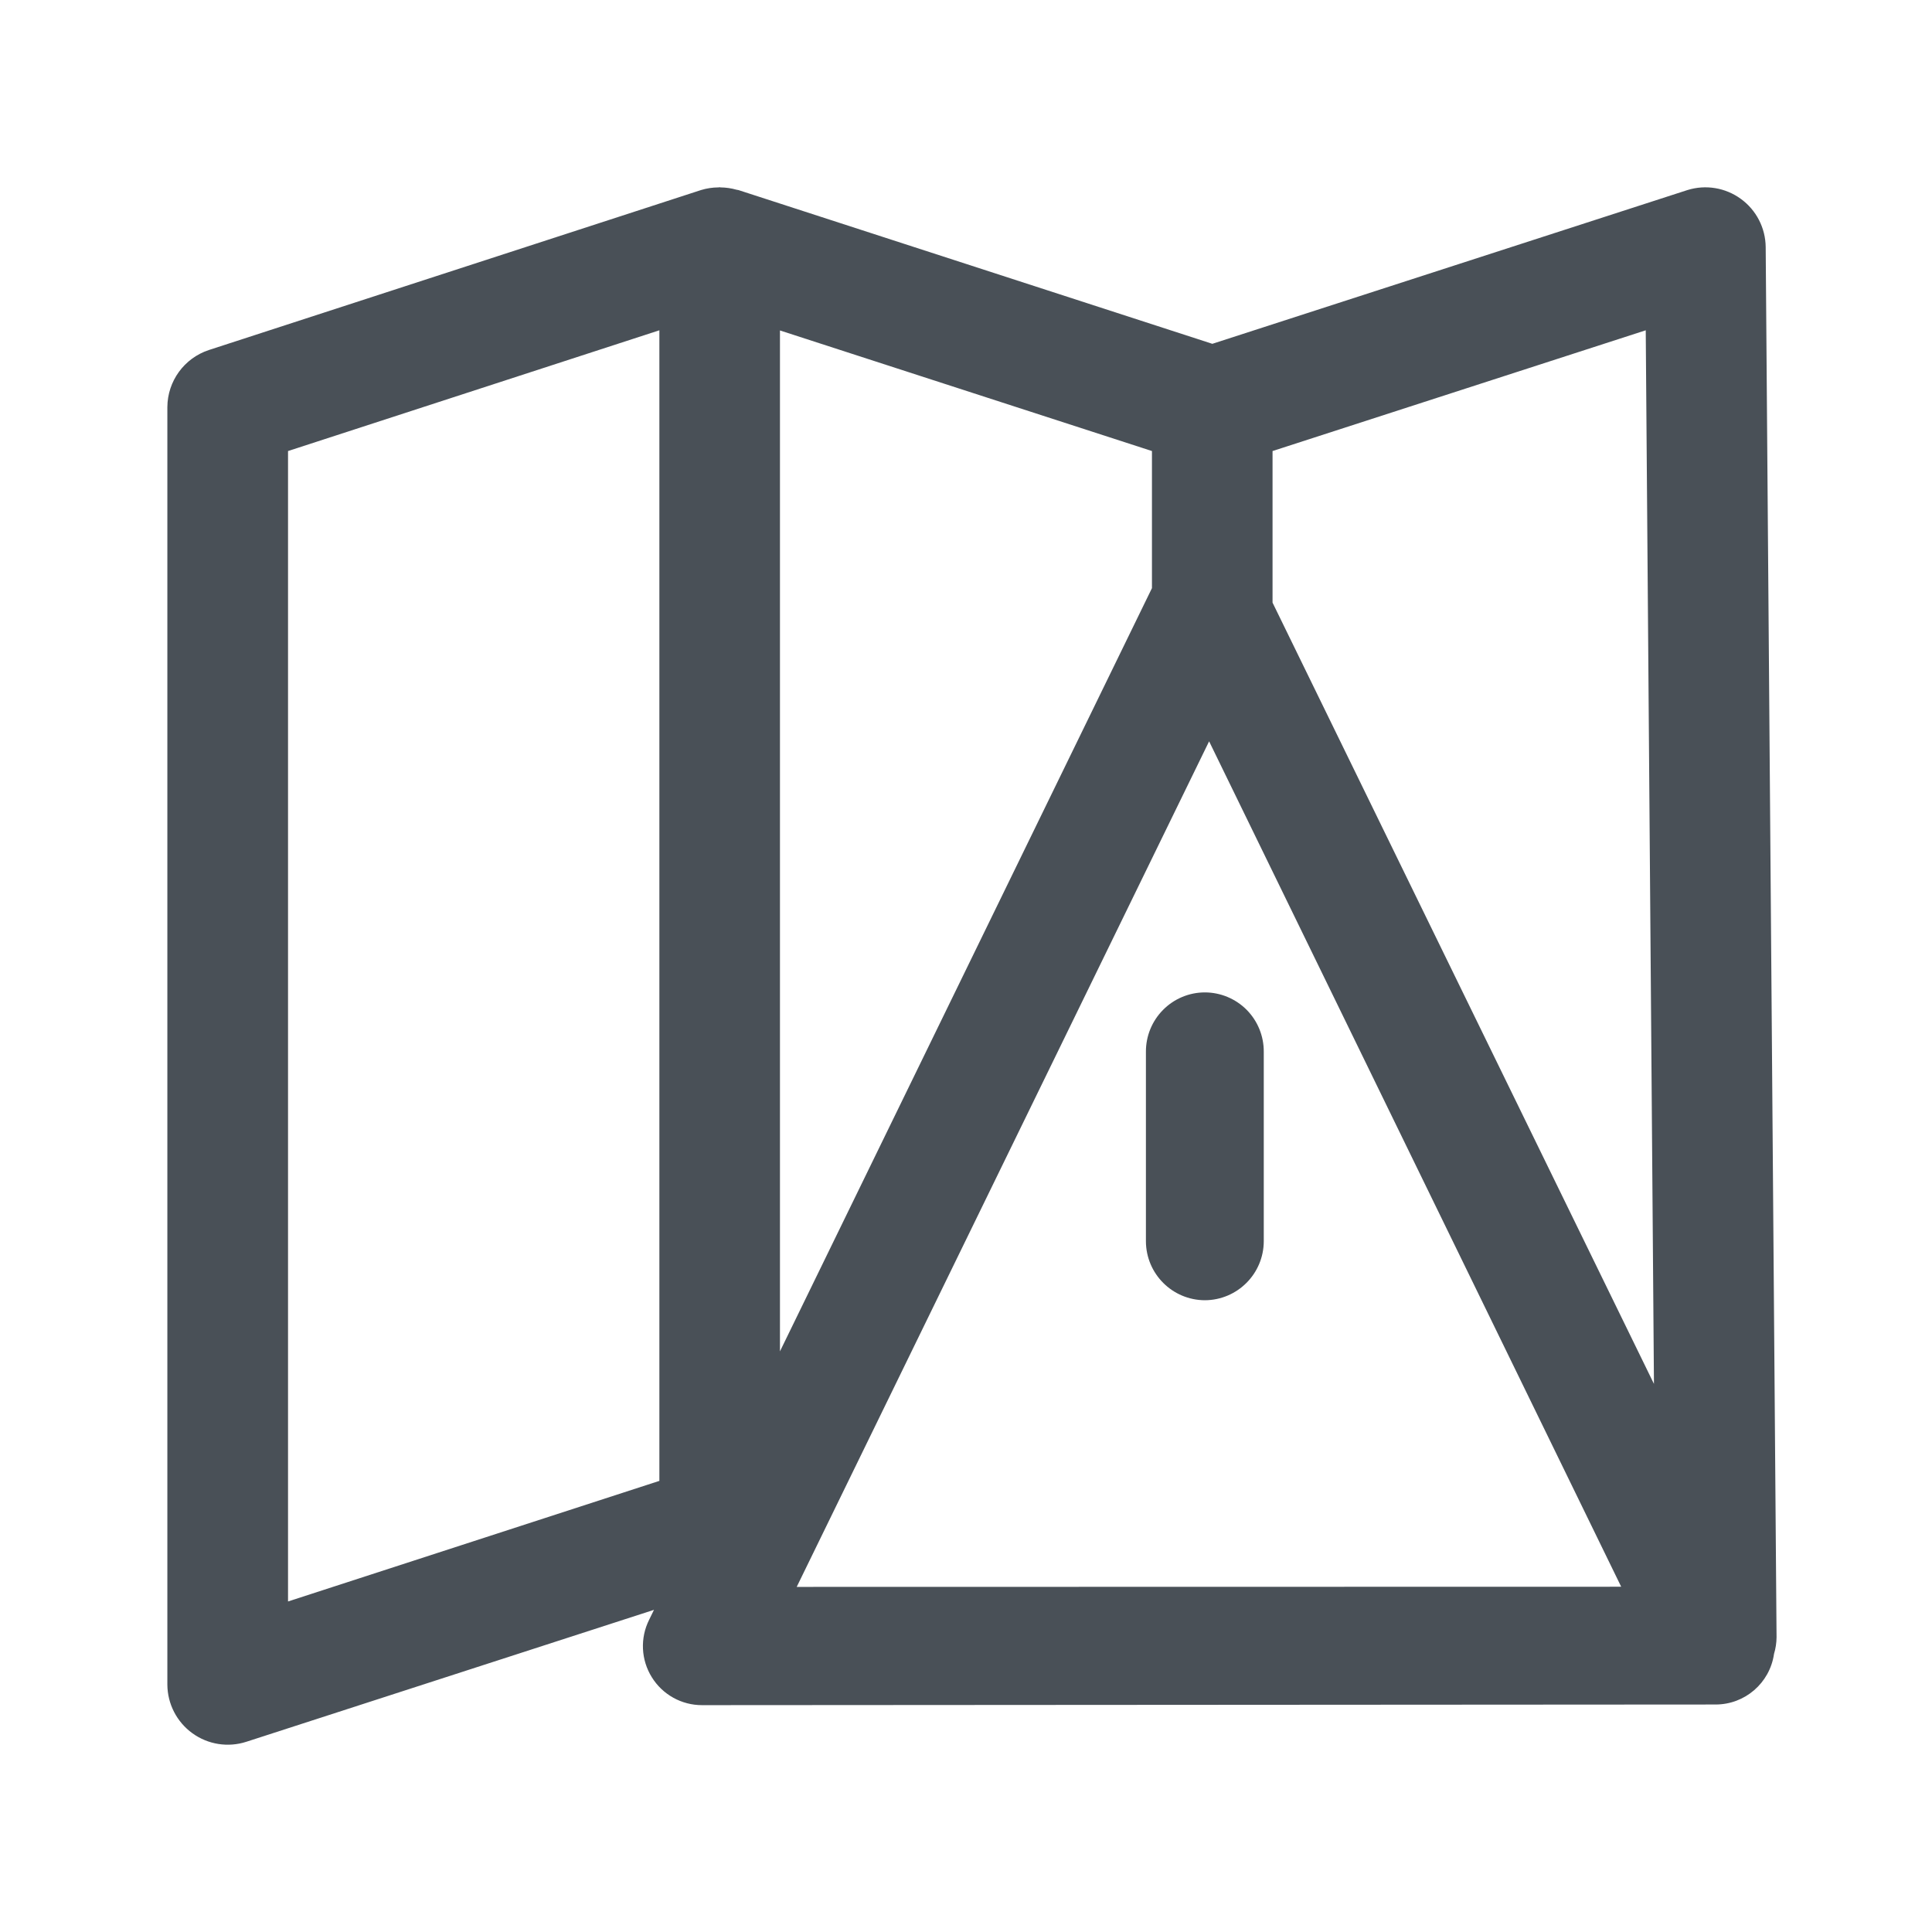
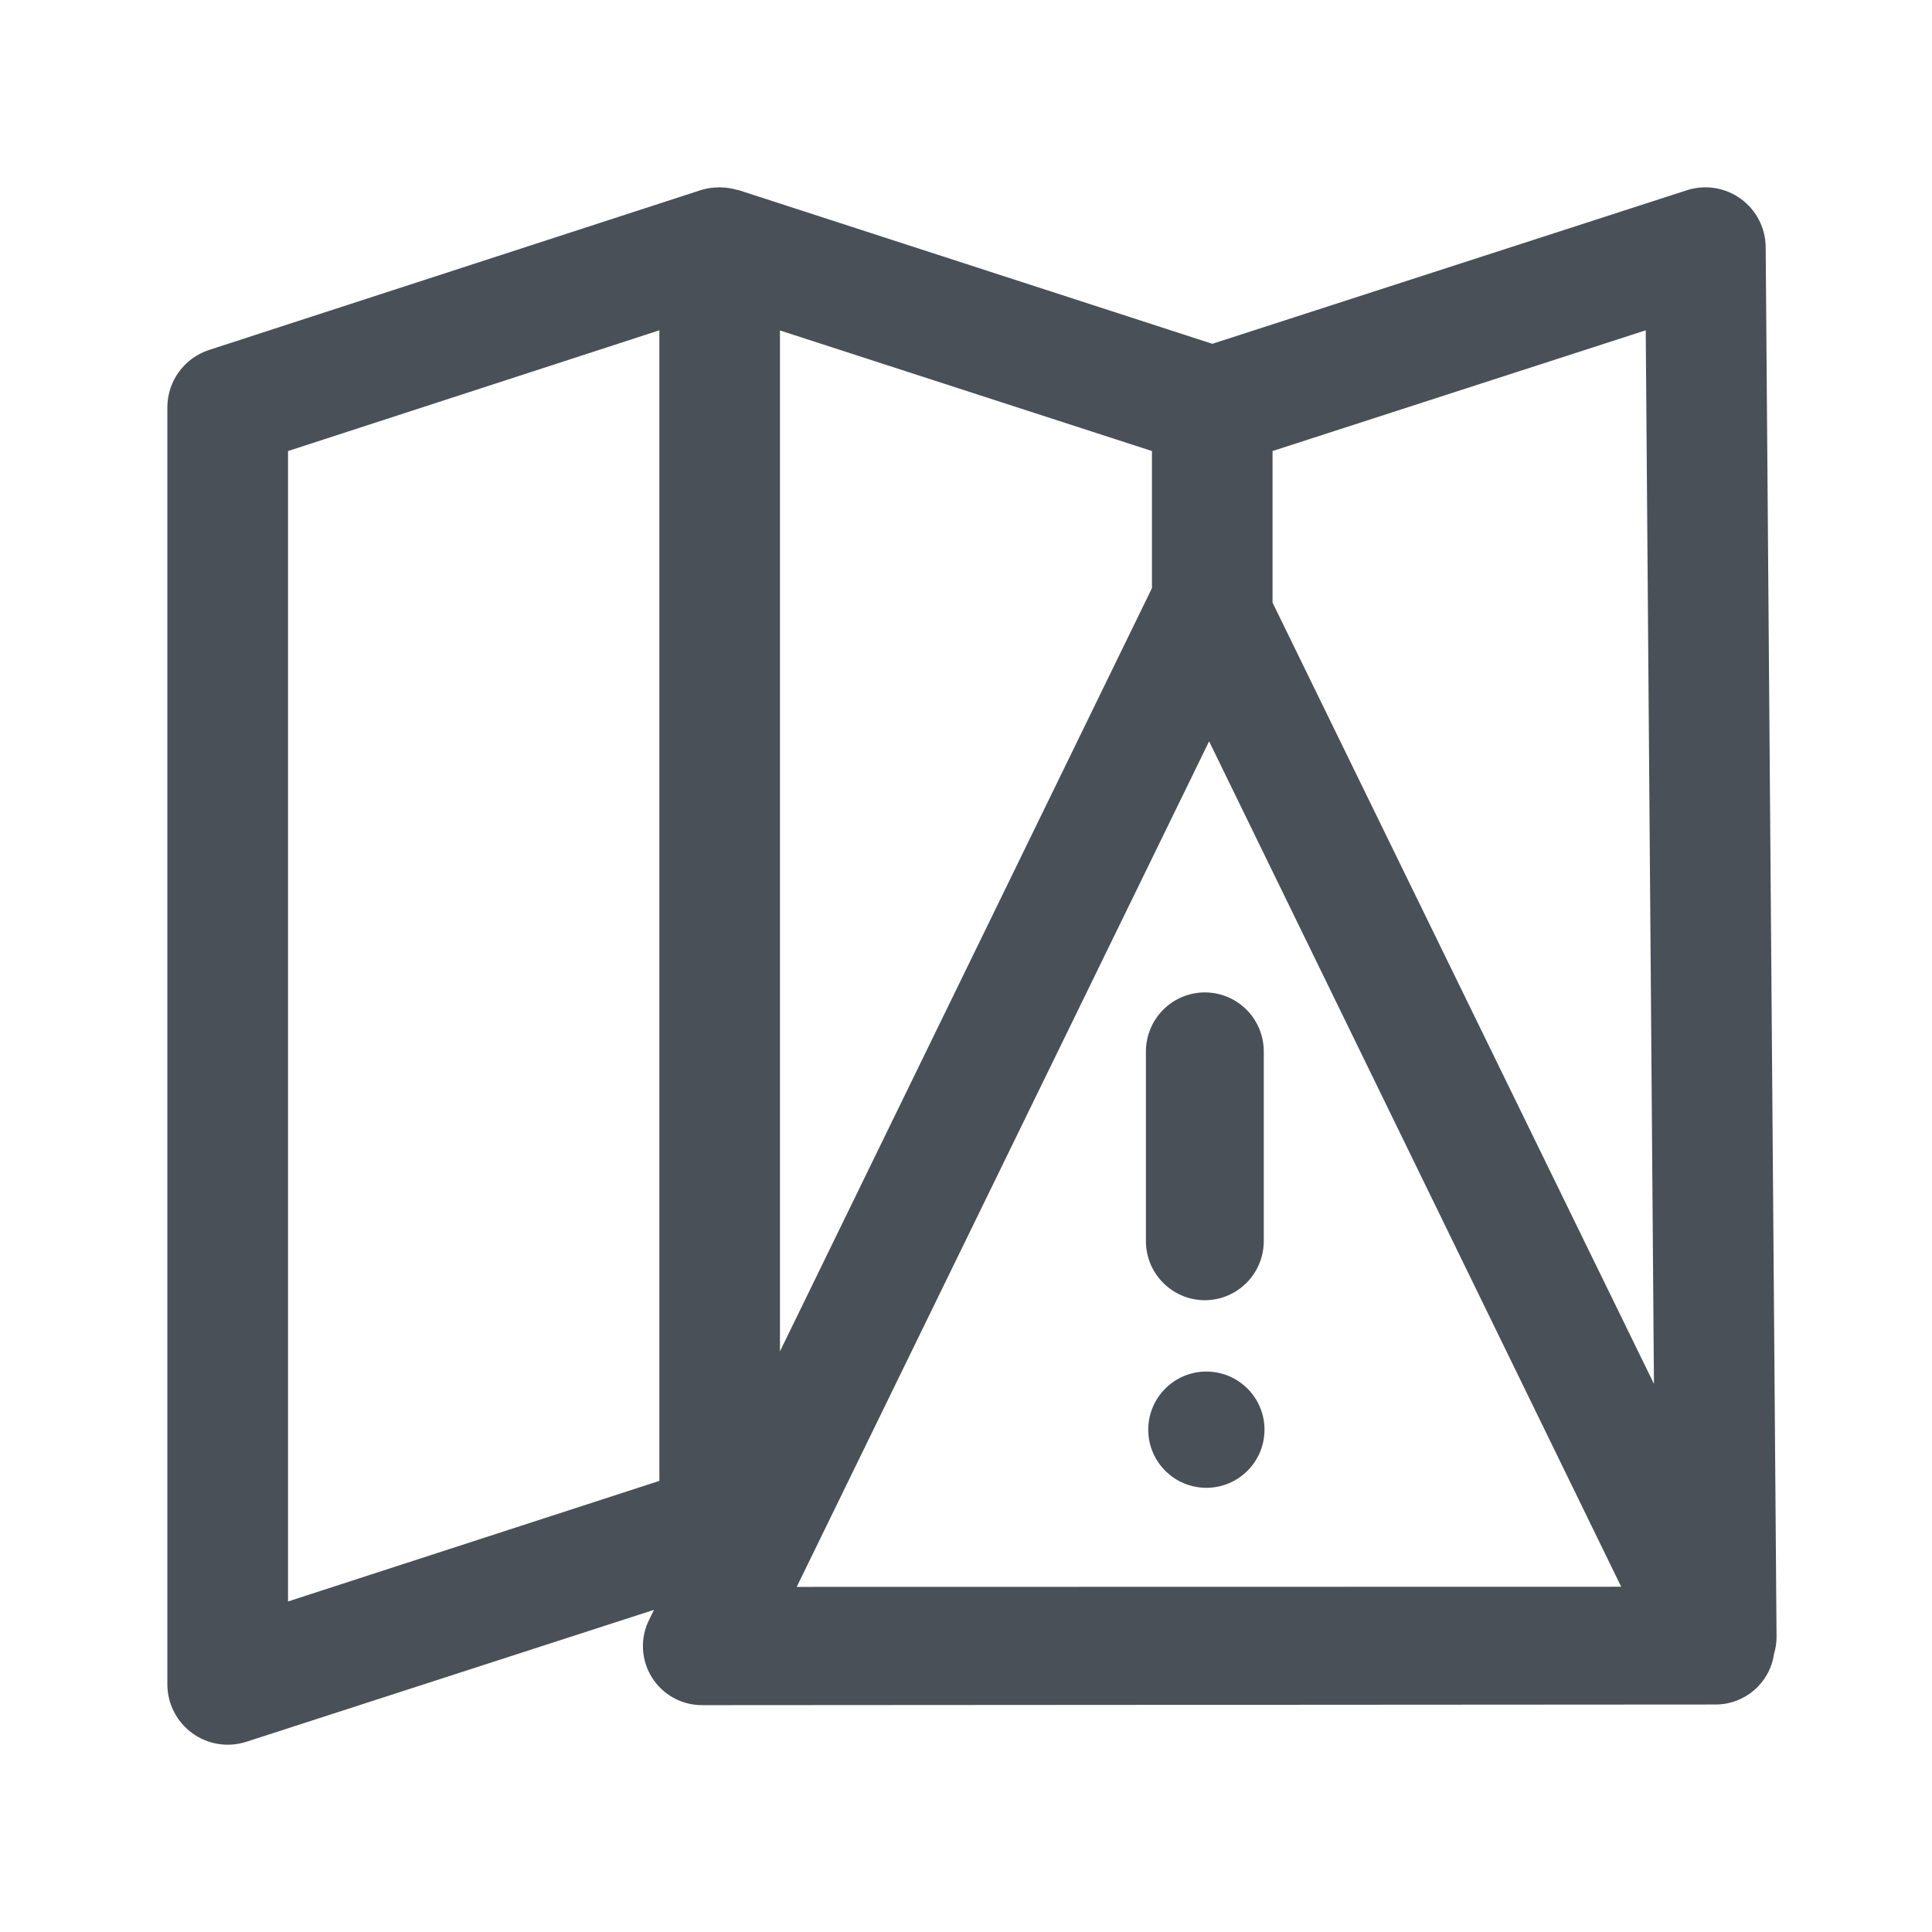
<svg xmlns="http://www.w3.org/2000/svg" width="24" height="24" viewBox="0 0 24 24" fill="none">
  <g fill="#495057">
    <path d="M8.941 2.326c-.006.001-.012.002-.018.002a.753.753 0 0 0-.215.033L2.595 4.348a.751.751 0 0 0-.516.709v15.871a.751.751 0 0 0 .311.603.749.749 0 0 0 .67.106l5.064-1.639-.06.123a.731.731 0 0 0 .033.714.732.732 0 0 0 .625.347l12.591-.008a.733.733 0 0 0 .724-.625v-.002a.732.732 0 0 0 .032-.209l-.135-17.268a.748.748 0 0 0-.308-.599.748.748 0 0 0-.664-.11l-5.902 1.91-5.887-1.91c-.008-.002-.016-.003-.023-.004a.756.756 0 0 0-.199-.029.096.096 0 0 0-.01-.002Zm-.75 1.777v14.293l-4.613 1.498V5.603Zm12.253 0 .102 13.088-4.738-9.705v-1.883Zm-10.755.002 4.621 1.498v1.703l-4.621 9.481Zm5.331 5.104 5.119 10.502-10.242.002Zm-.053 3.119a.731.731 0 0 0-.519.217.734.734 0 0 0-.213.521v2.353c.001.404.328.732.733.733a.735.735 0 0 0 .731-.733v-2.353a.735.735 0 0 0-.212-.521.734.734 0 0 0-.519-.217Z" />
-     <path fill="none" d="M13.01 20.355Z" />
+     <circle cx="14.986" cy="17.76" r=".722" />
  </g>
</svg>
